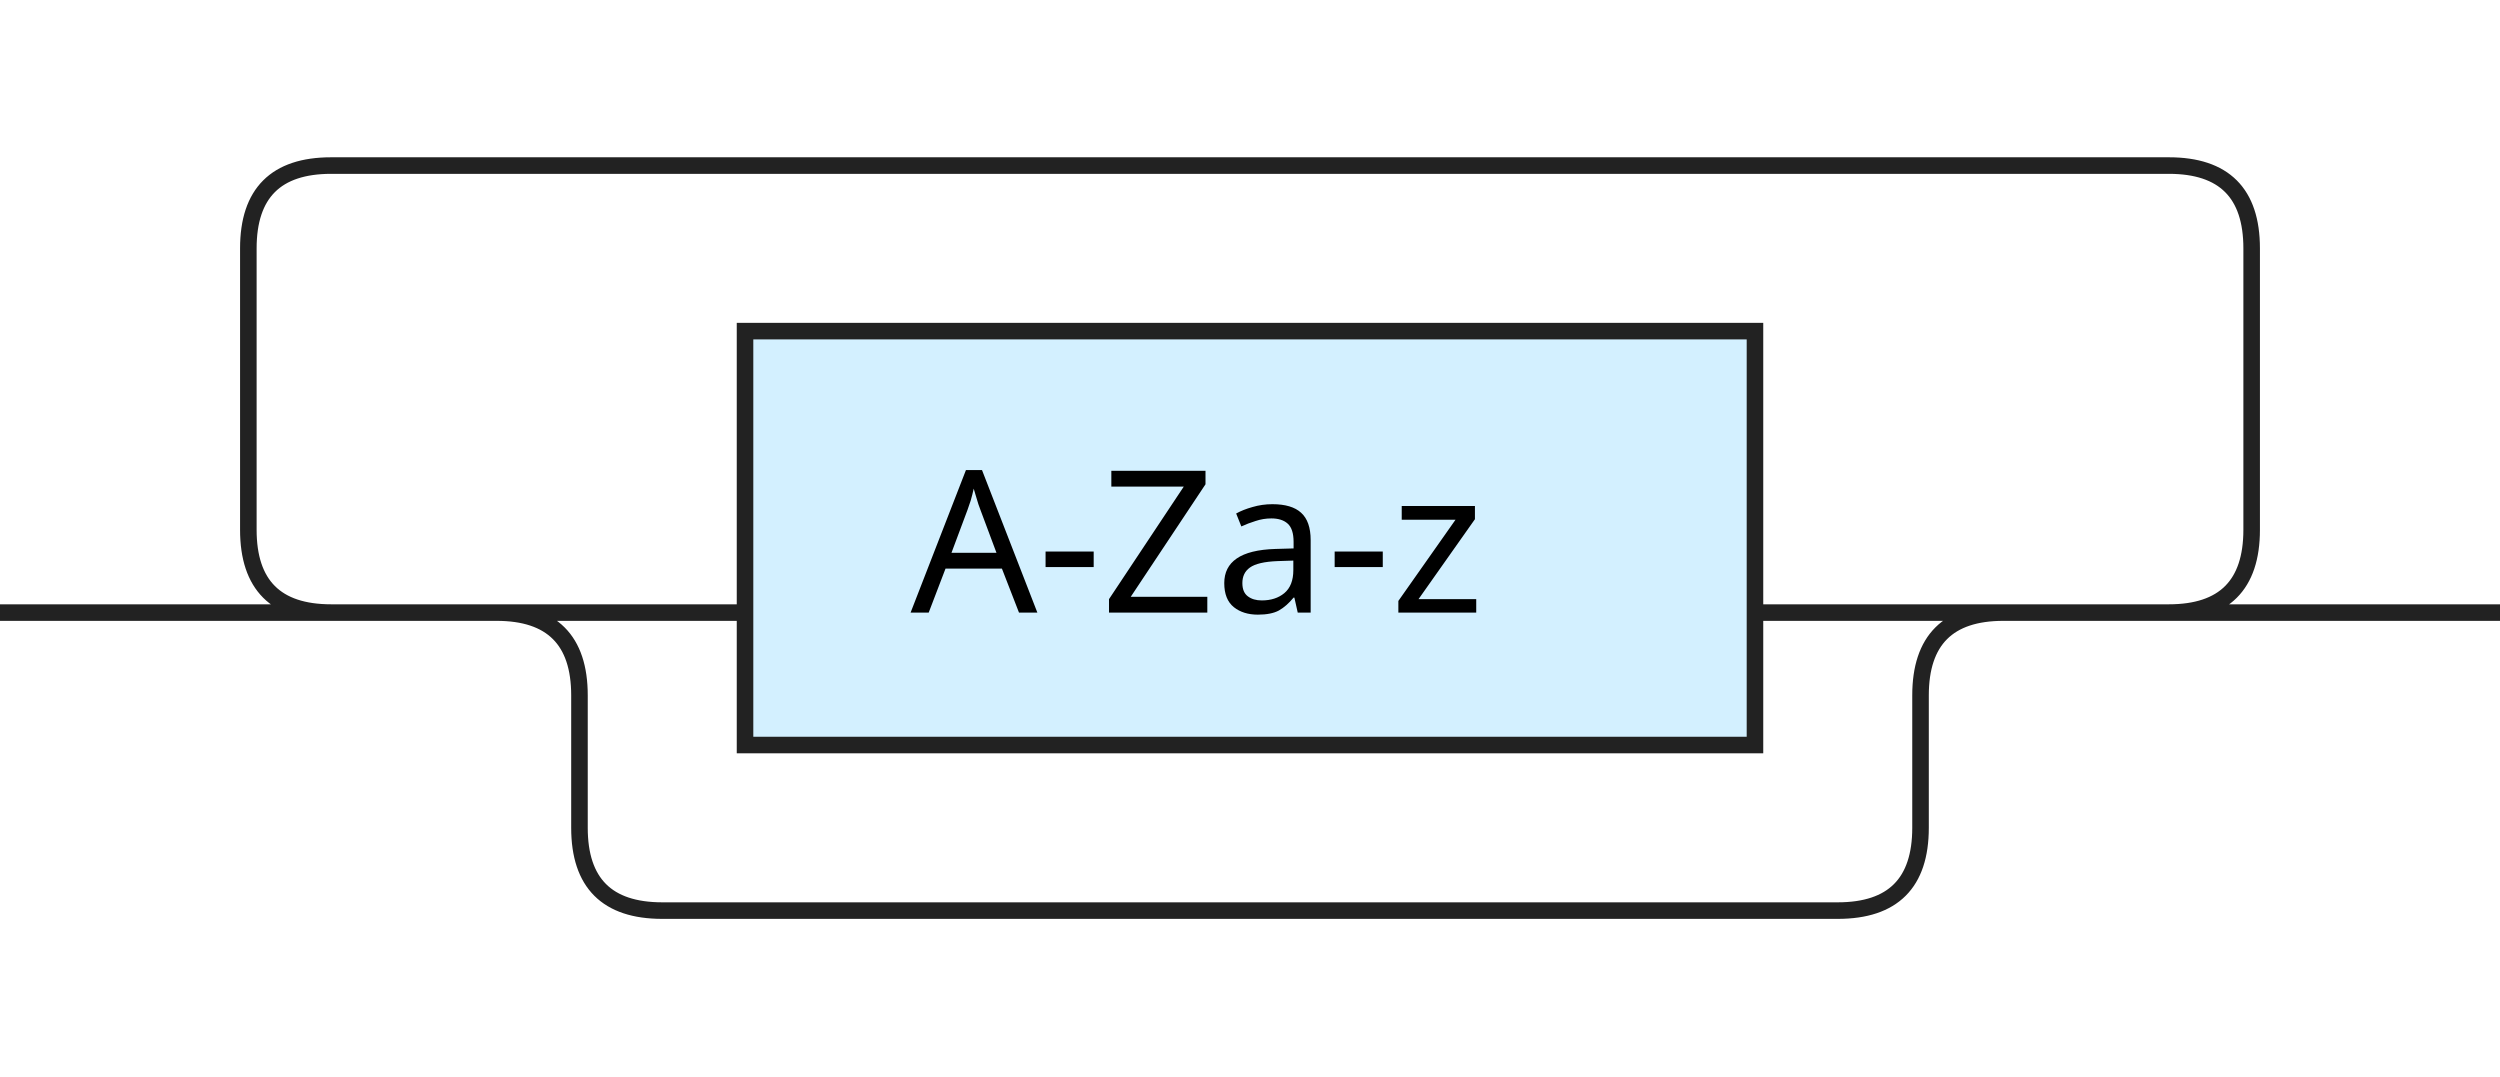
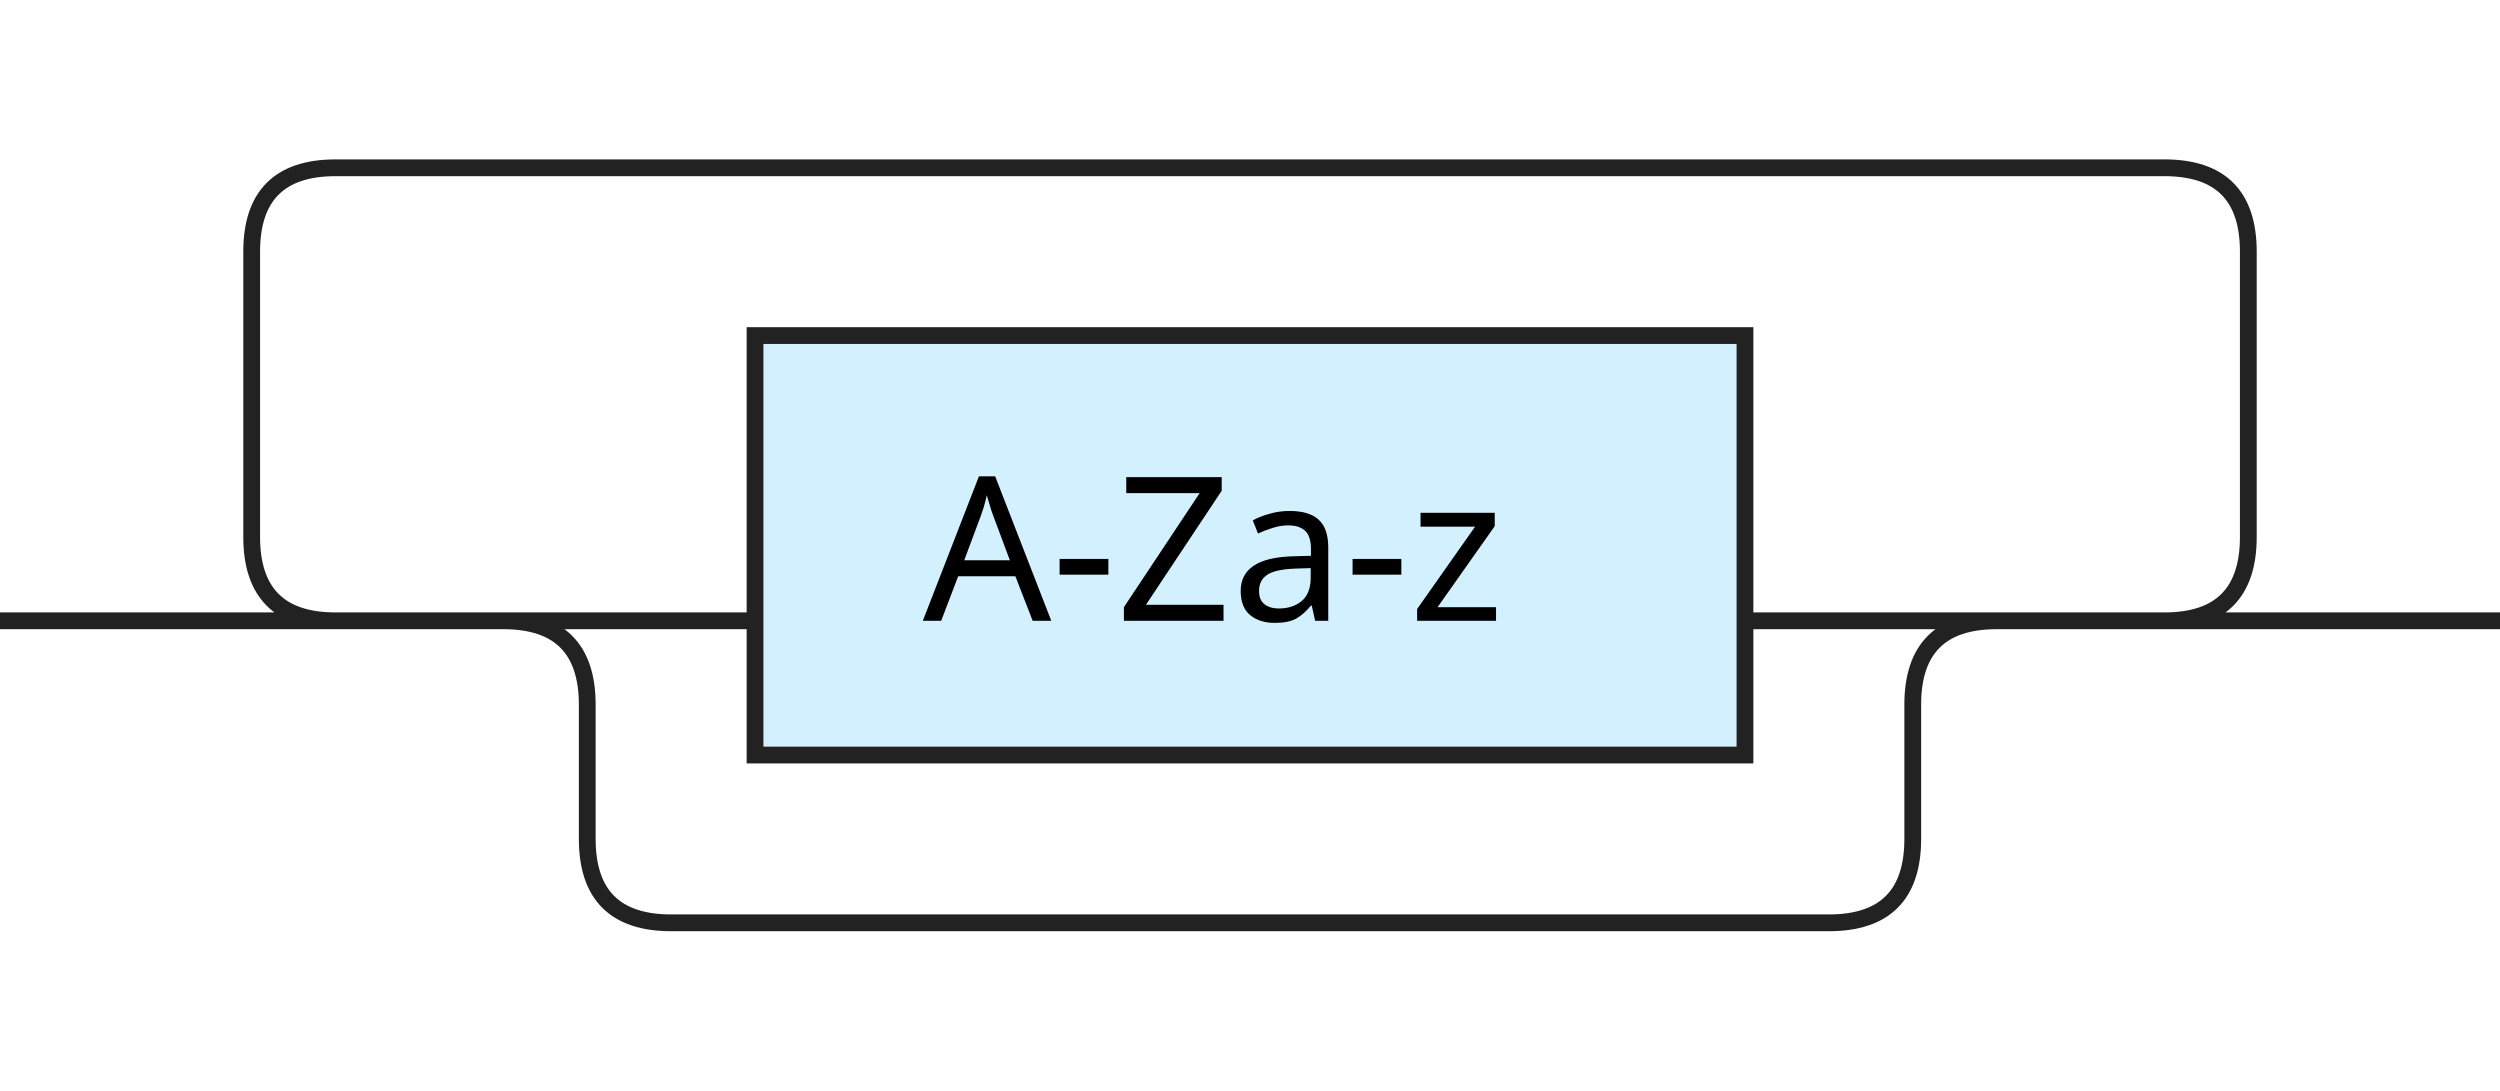
- <svg xmlns="http://www.w3.org/2000/svg" xmlns:xlink="http://www.w3.org/1999/xlink" version="1.1" width="151" height="65">
+ <svg xmlns="http://www.w3.org/2000/svg" xmlns:xlink="http://www.w3.org/1999/xlink" version="1.1" width="149" height="65">
  <defs>
    <style type="text/css">.c{fill:none;stroke:#222222;}.i{fill:#000000;font-family:Verdana,Sans-serif;font-size:12px;}.r{fill:#d3f0ff;stroke:#222222;}</style>
  </defs>
-   <path class="c" d="M0 37h25m-5 0q-5 0-5-5v-17q0-5 5-5h111q5 0 5 5v17q0 5-5 5m-106 0h20m61 0h20m-96 0q5 0 5 5v8q0 5 5 5h71q5 0 5-5v-8q0-5 5-5m5 0h25" />
+   <path class="c" d="M0 37h25m-5 0q-5 0-5-5v-17q0-5 5-5h109q5 0 5 5v17q0 5-5 5m-104 0h20m59 0h20m-94 0q5 0 5 5v8q0 5 5 5h69q5 0 5-5v-8q0-5 5-5m5 0h25" />
  <a xlink:href="#A-Za-z">
-     <rect class="r" x="45" y="20" width="61" height="25" />
+     <rect class="r" x="45" y="20" width="59" height="25" />
    <text class="i" x="55" y="37">A-Za-z</text>
  </a>
</svg>
